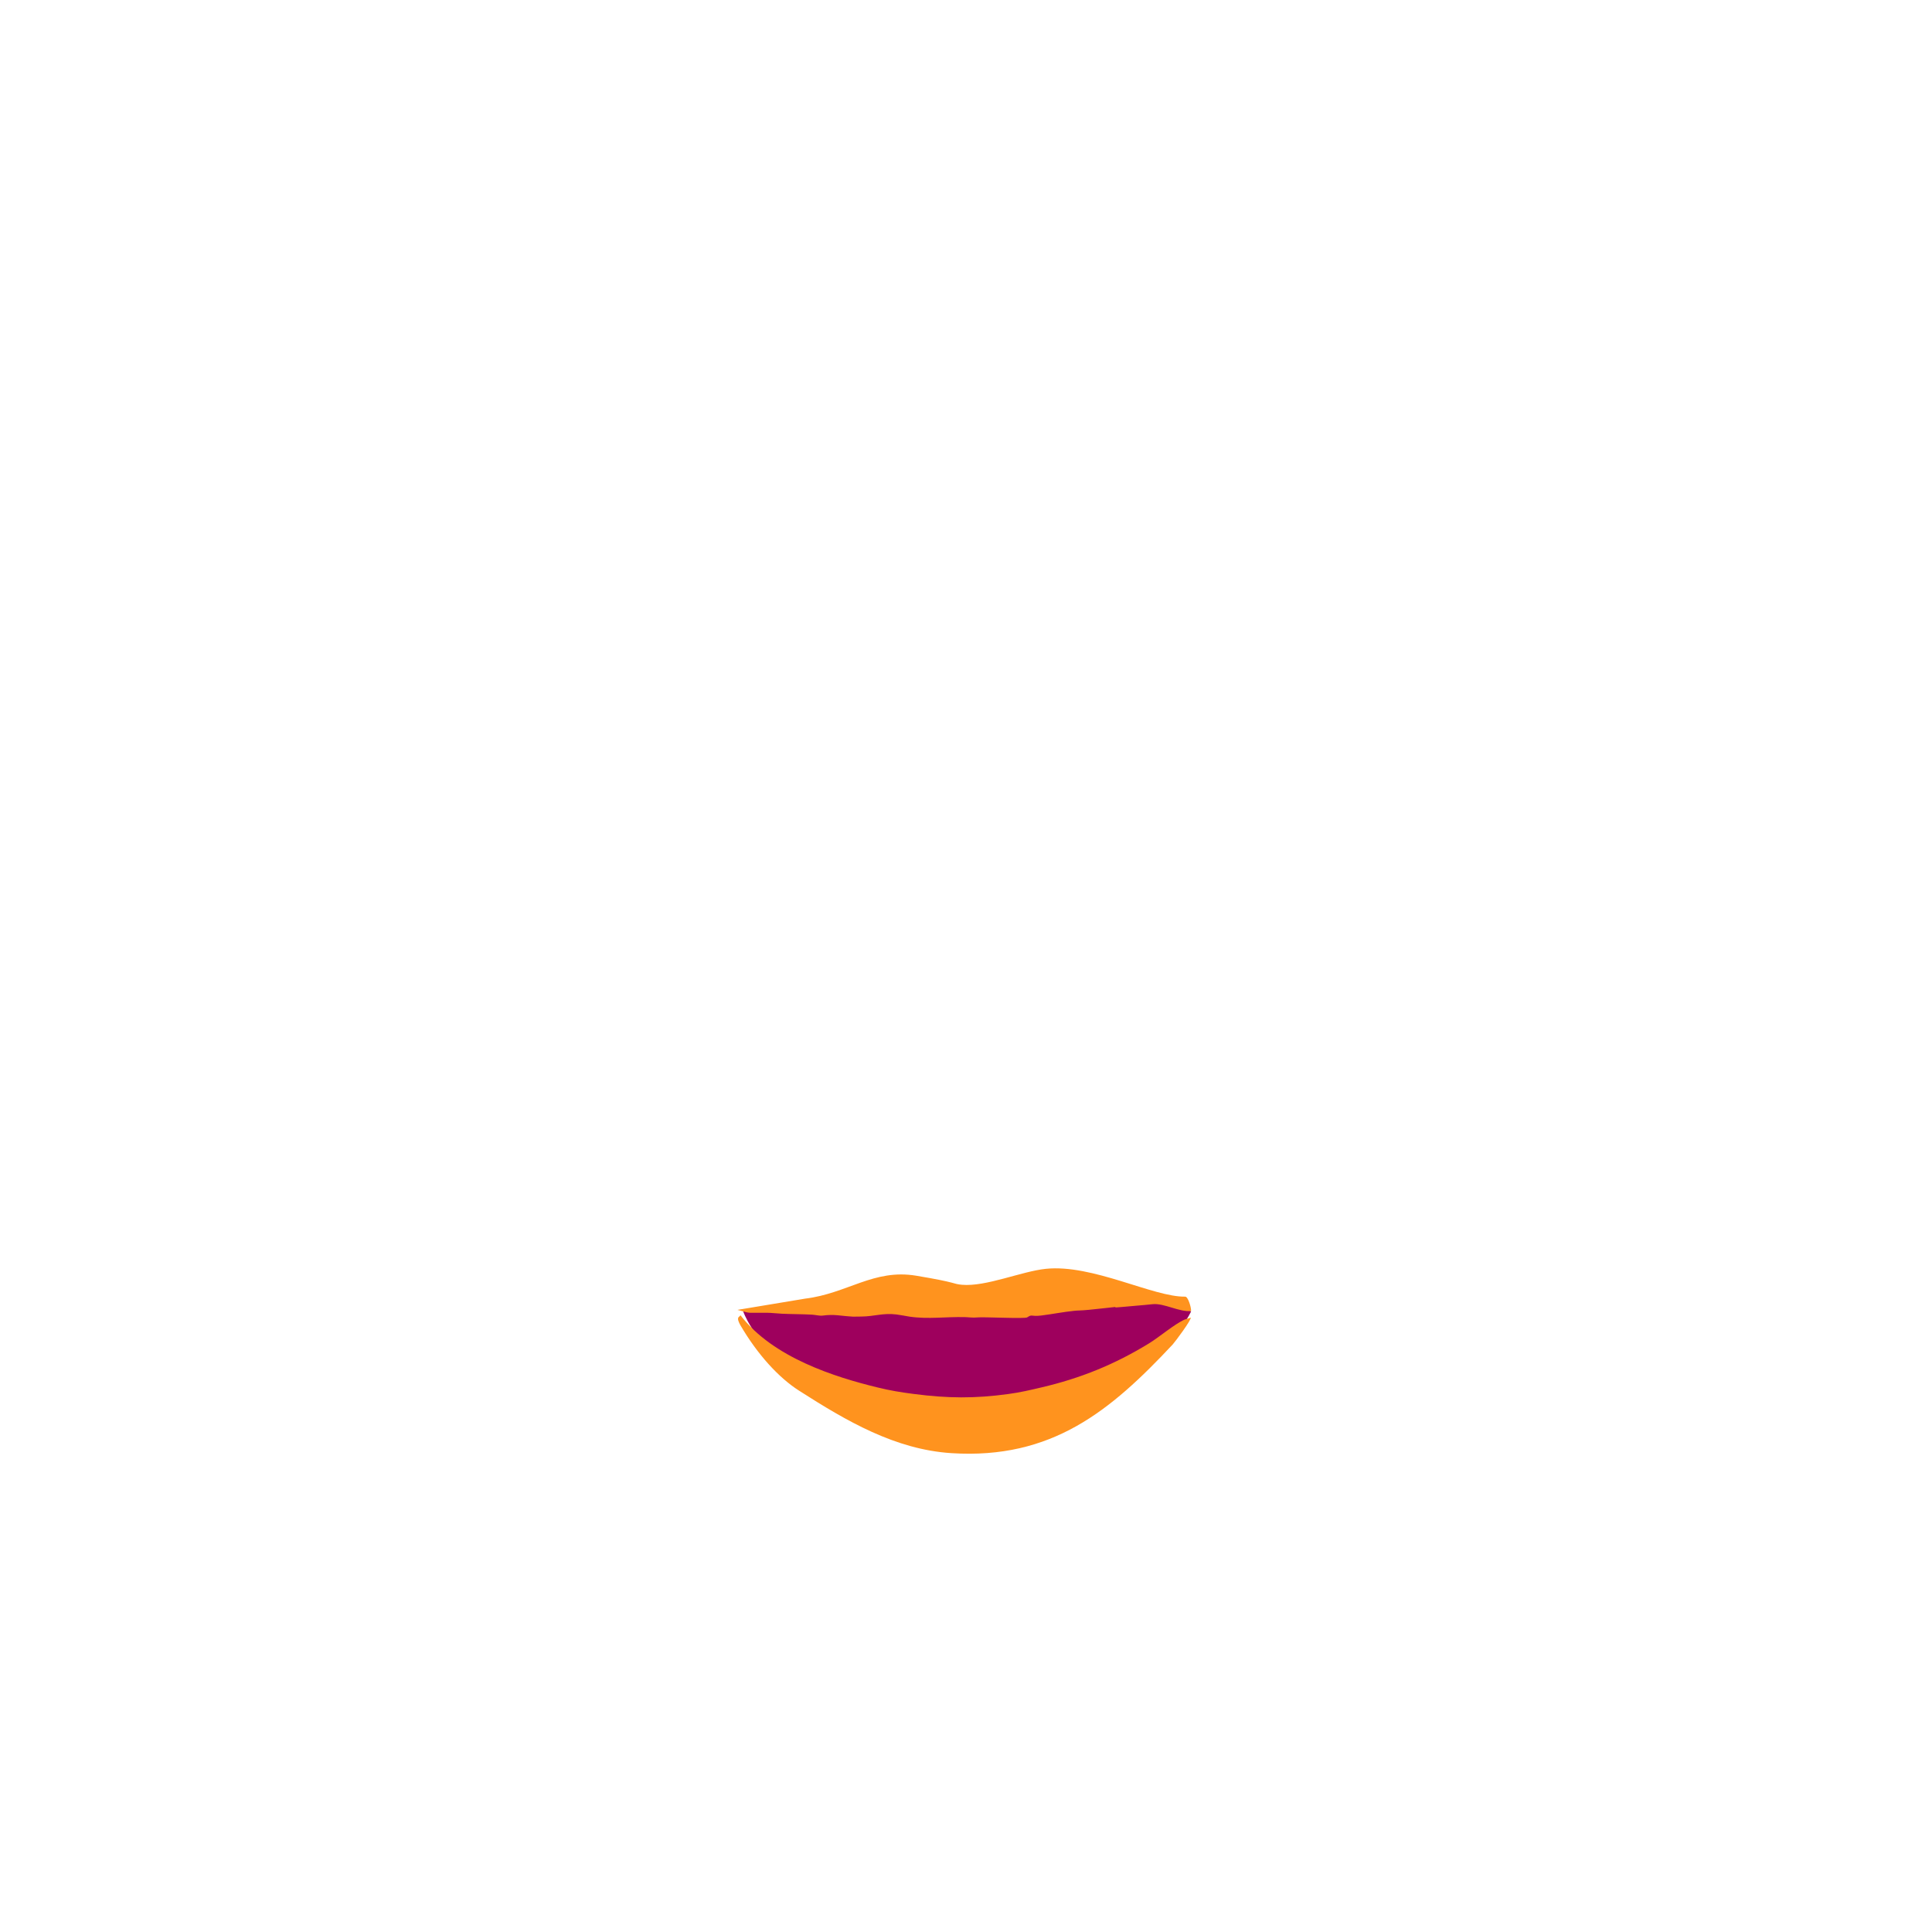
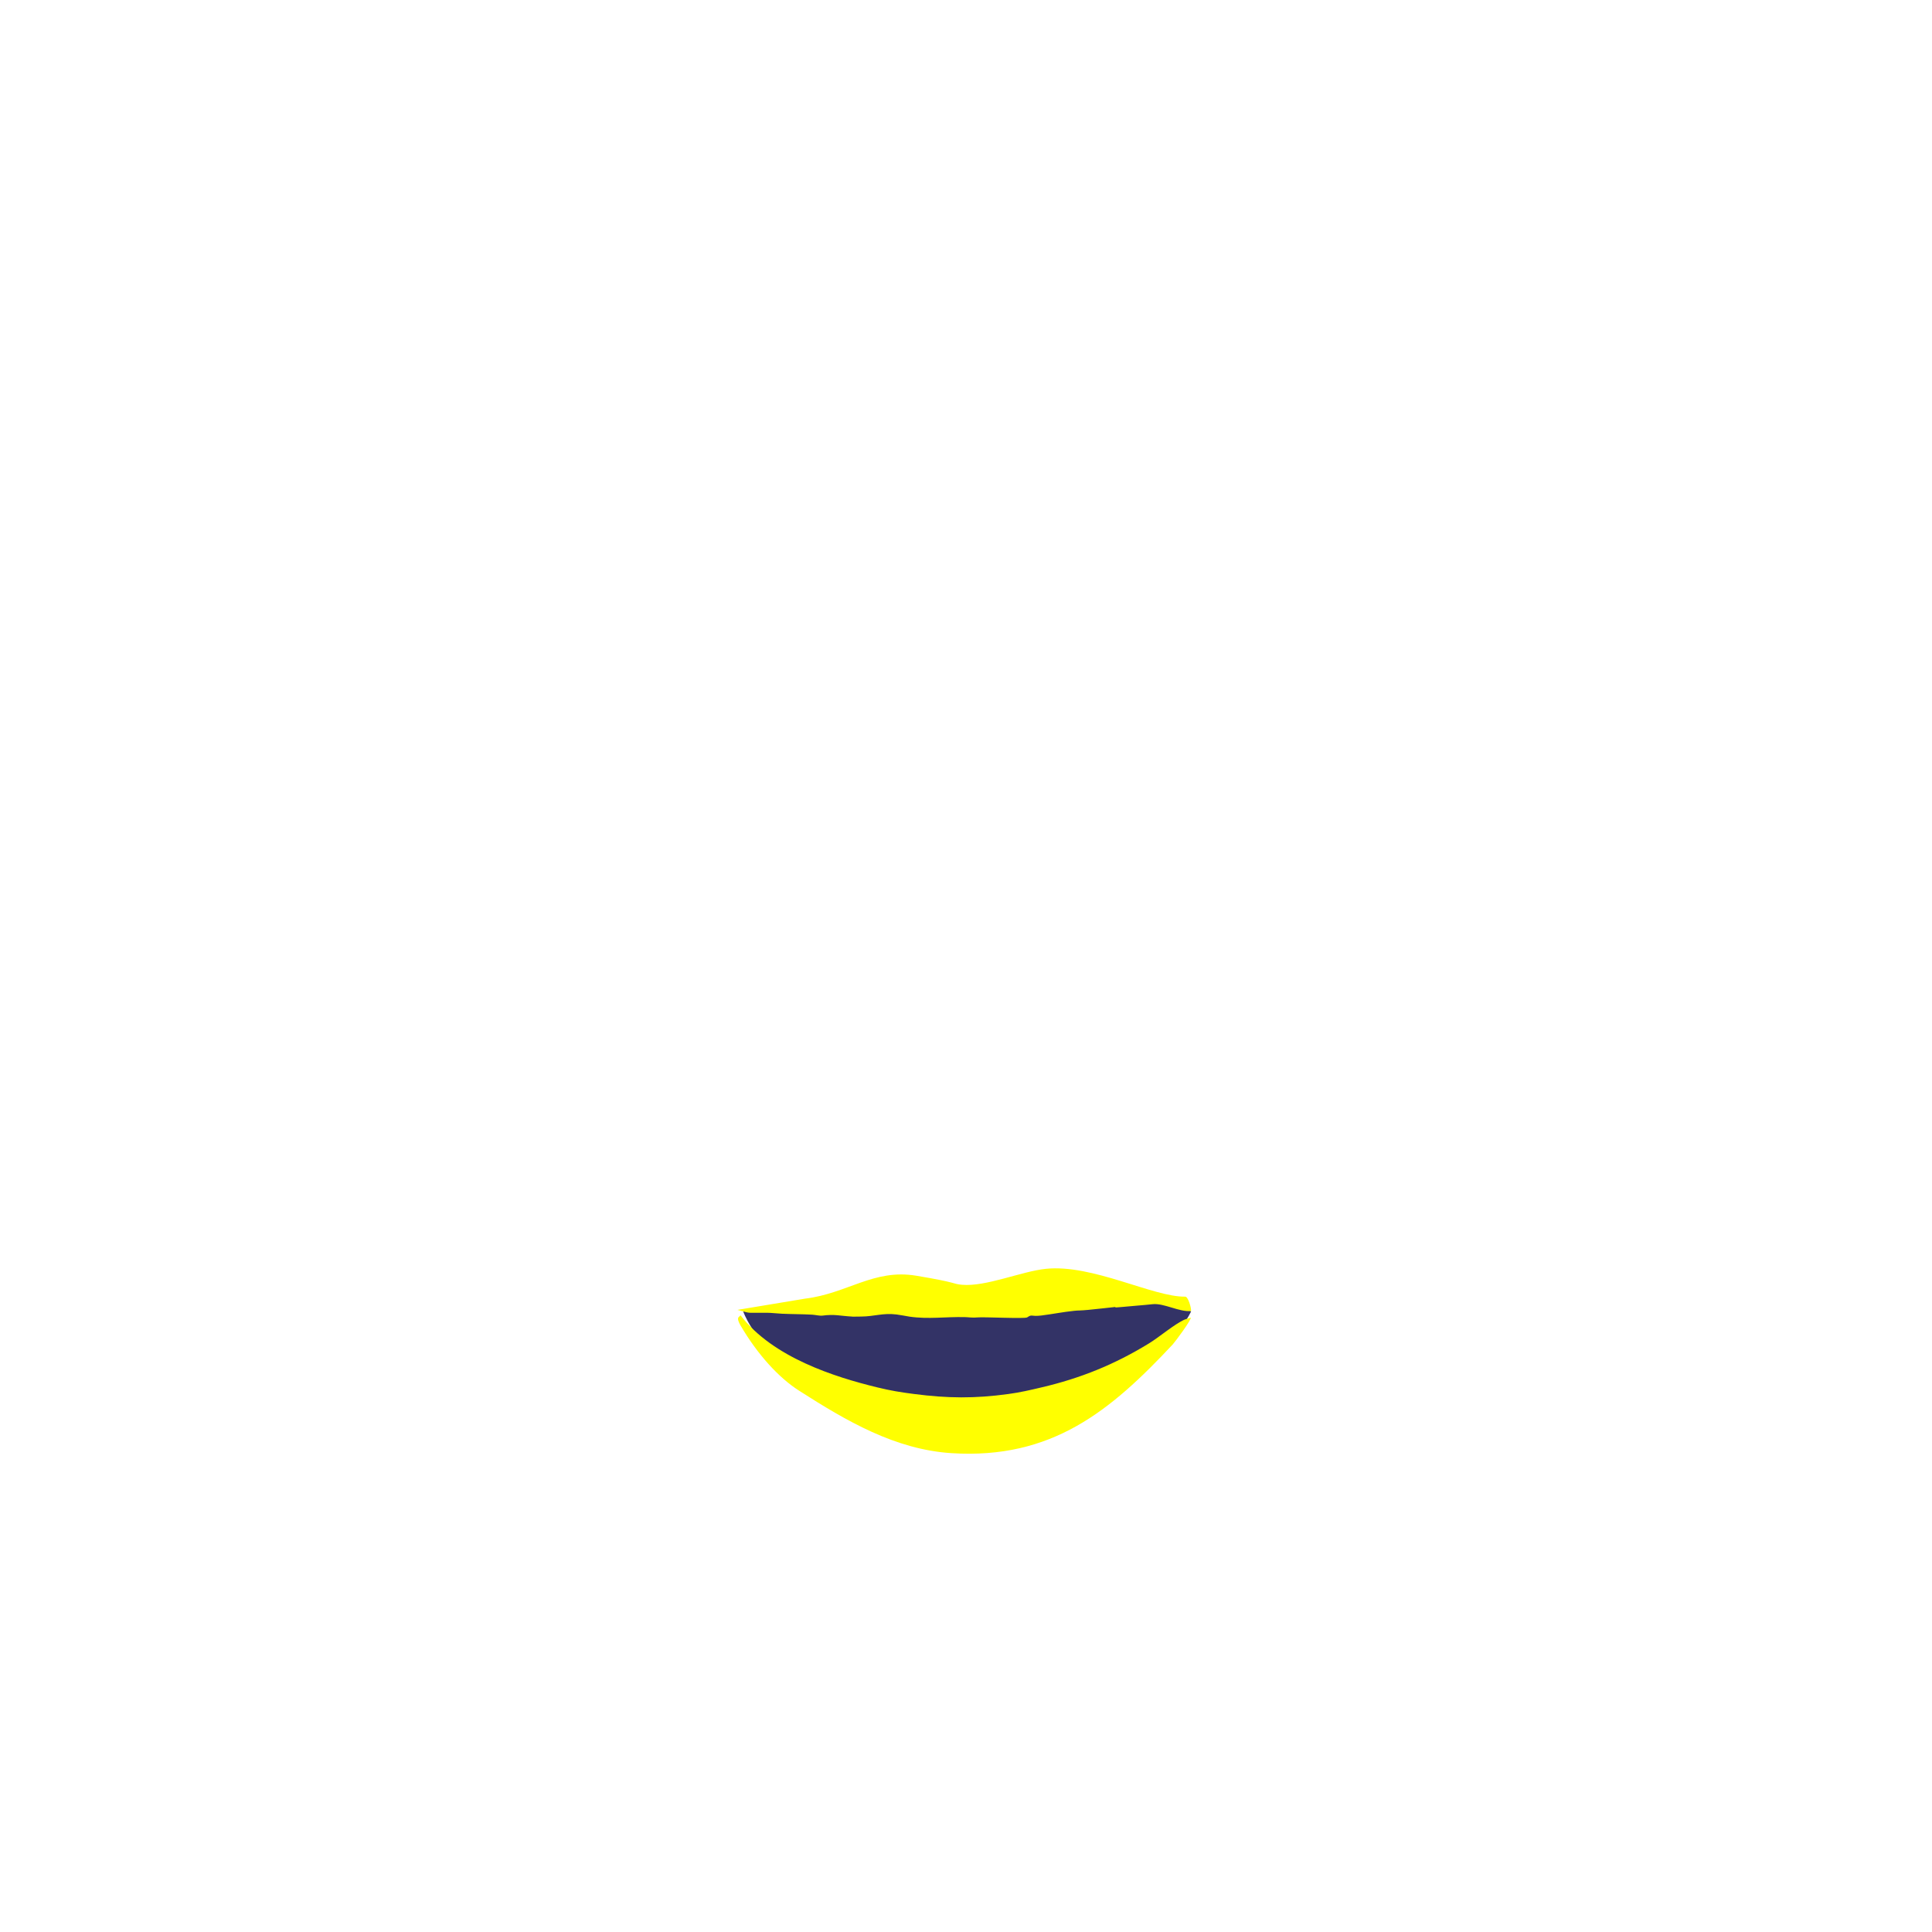
- <svg xmlns="http://www.w3.org/2000/svg" id="Boca" viewBox="0 0 2048 2048">
-   <defs>
-     <style>.cls-1{fill:#ff931e;}.cls-2{fill:#9e005d;}</style>
-   </defs>
+ <svg xmlns="http://www.w3.org/2000/svg" width="2048" height="2048" viewBox="0 0 2048 2048" fill="none">
  <g id="BOE">
-     <path class="cls-2" d="M787.8,1390.1s37,110.4,232.6,109.4,242.2-109.4,242.2-109.4c0,0-34-17.8-70.8-17.8s-142.5,15.4-165.4,15.4-68.5-12.2-97.4-10.5-141.1,12.9-141.1,12.9Z" />
-     <path class="cls-1" d="M1256.1,1398.7c1.3-.6,4.4-1.1,6-2,1.6,1.6-16.6,25.9-19,28.5-65.8,70.3-128,122-234.5,115.2-59.7-3.8-111.5-34.2-161.5-66.2-21.5-13.7-44.1-38.3-62.3-69.5-1.4-2.5-3.8-7.2-1.5-8.8l1.7-1.6c34.4,44.8,99.9,65.4,145,76.4,13.9,3.4,24.9,5.2,39,7,35.5,4.6,64.3,4.9,100,0,12.6-1.7,23.1-4.2,35-7,41.5-9.7,77.5-24.3,113.9-46.6,11.3-6.9,27.1-20.6,38.1-25.4Z" />
-     <path class="cls-1" d="M781.9,1388.5l71.6-11.9c44.7-5.4,72.7-31.8,117.7-24.3s37.9,8.6,48.4,9.6c25.6,2.3,63.4-14.3,89.1-16.9,49.6-5.1,113.9,30.1,147.7,29.5,3,0,6.4,11.4,6.2,15.2-12.3,1.4-28.6-8.5-40.8-7.2-10.9,1.2-22.1,1.9-33,3s-4.4-.3-7,0c-9.3,1-18.7,2.1-28,3s-10.2.5-15,1c-11.8,1.2-23.6,3.6-35,5s-9.3-1.8-15,2c-2.4,1.6-46.3-.6-52.1,0s-10.7-.3-13.9-.3c-20.3-.5-38.7,2.4-58.6-.5-3.7-.6-9.8-1.8-13.8-2.3-14.6-1.8-23.4,2.1-37.5,2.2s-6.7.2-10,0c-12.5-.7-18.2-2.7-31-1-2.9.4-7.6-.8-11-1-10.7-.6-21.3-.5-32-1-4.8-.2-11.5-1-15.5-1h-18c-4,0-9.9-2.3-13.5-3Z" />
+     <path id="Cavidad" d="M787.801 1390.1C787.801 1390.1 824.801 1500.5 1020.4 1499.5C1216 1498.5 1262.6 1390.1 1262.6 1390.1C1262.6 1390.1 1228.6 1372.3 1191.8 1372.3C1155 1372.3 1049.3 1387.7 1026.4 1387.7C1003.5 1387.7 957.901 1375.5 929.001 1377.2C900.101 1378.9 787.901 1390.1 787.901 1390.1H787.801Z" fill="#333366" />
+     <g id="Labios">
+       <path d="M785.001 1394.3C819.401 1439.1 884.901 1459.7 930.001 1470.7C943.901 1474.1 954.901 1475.9 969.001 1477.7C1004.5 1482.3 1033.3 1482.6 1069 1477.7C1081.6 1476 1092.1 1473.5 1104 1470.7C1145.5 1461 1181.5 1446.4 1217.9 1424.1C1229.2 1417.2 1245 1403.5 1256 1398.7H1256.1C1257.4 1398.1 1260.5 1397.6 1262.1 1396.7C1263.7 1398.3 1245.5 1422.6 1243.1 1425.2C1177.3 1495.5 1115.1 1547.2 1008.6 1540.4C948.901 1536.6 897.101 1506.2 847.101 1474.2C825.601 1460.5 803.001 1435.9 784.801 1404.7C783.401 1402.2 781.001 1397.5 783.301 1395.9L785.001 1394.3Z" fill="#FFFF00" />
+       <path d="M1108.7 1345C1158.3 1339.9 1222.6 1375.1 1256.4 1374.5C1259.4 1374.5 1262.8 1385.9 1262.6 1389.7C1250.3 1391.1 1234 1381.2 1221.8 1382.5C1210.9 1383.7 1199.7 1384.4 1188.8 1385.5C1177.9 1386.6 1184.4 1385.2 1181.8 1385.5C1172.5 1386.5 1163.1 1387.6 1153.8 1388.5C1144.5 1389.4 1143.6 1389 1138.8 1389.5C1127 1390.7 1115.2 1393.1 1103.8 1394.5C1092.4 1395.9 1094.5 1392.7 1088.8 1396.5C1086.4 1398.1 1042.5 1395.9 1036.7 1396.5C1030.9 1397.1 1026 1396.2 1022.8 1396.2C1002.5 1395.7 984.1 1398.6 964.2 1395.7C960.5 1395.1 954.4 1393.9 950.4 1393.4C935.8 1391.6 927 1395.5 912.9 1395.6C898.8 1395.7 906.2 1395.8 902.9 1395.6C890.4 1394.9 884.7 1392.9 871.9 1394.6C869 1395 864.3 1393.8 860.9 1393.6C850.2 1393 839.6 1393.1 828.9 1392.6C824.1 1392.4 817.4 1391.6 813.4 1391.6H795.4C791.4 1391.6 785.5 1389.3 781.9 1388.6V1388.5L853.5 1376.6C898.2 1371.2 926.2 1344.8 971.2 1352.3C1016.2 1359.8 1009.1 1360.9 1019.6 1361.9C1045.2 1364.2 1083 1347.6 1108.7 1345Z" fill="#FFFF00" />
+     </g>
  </g>
</svg>
